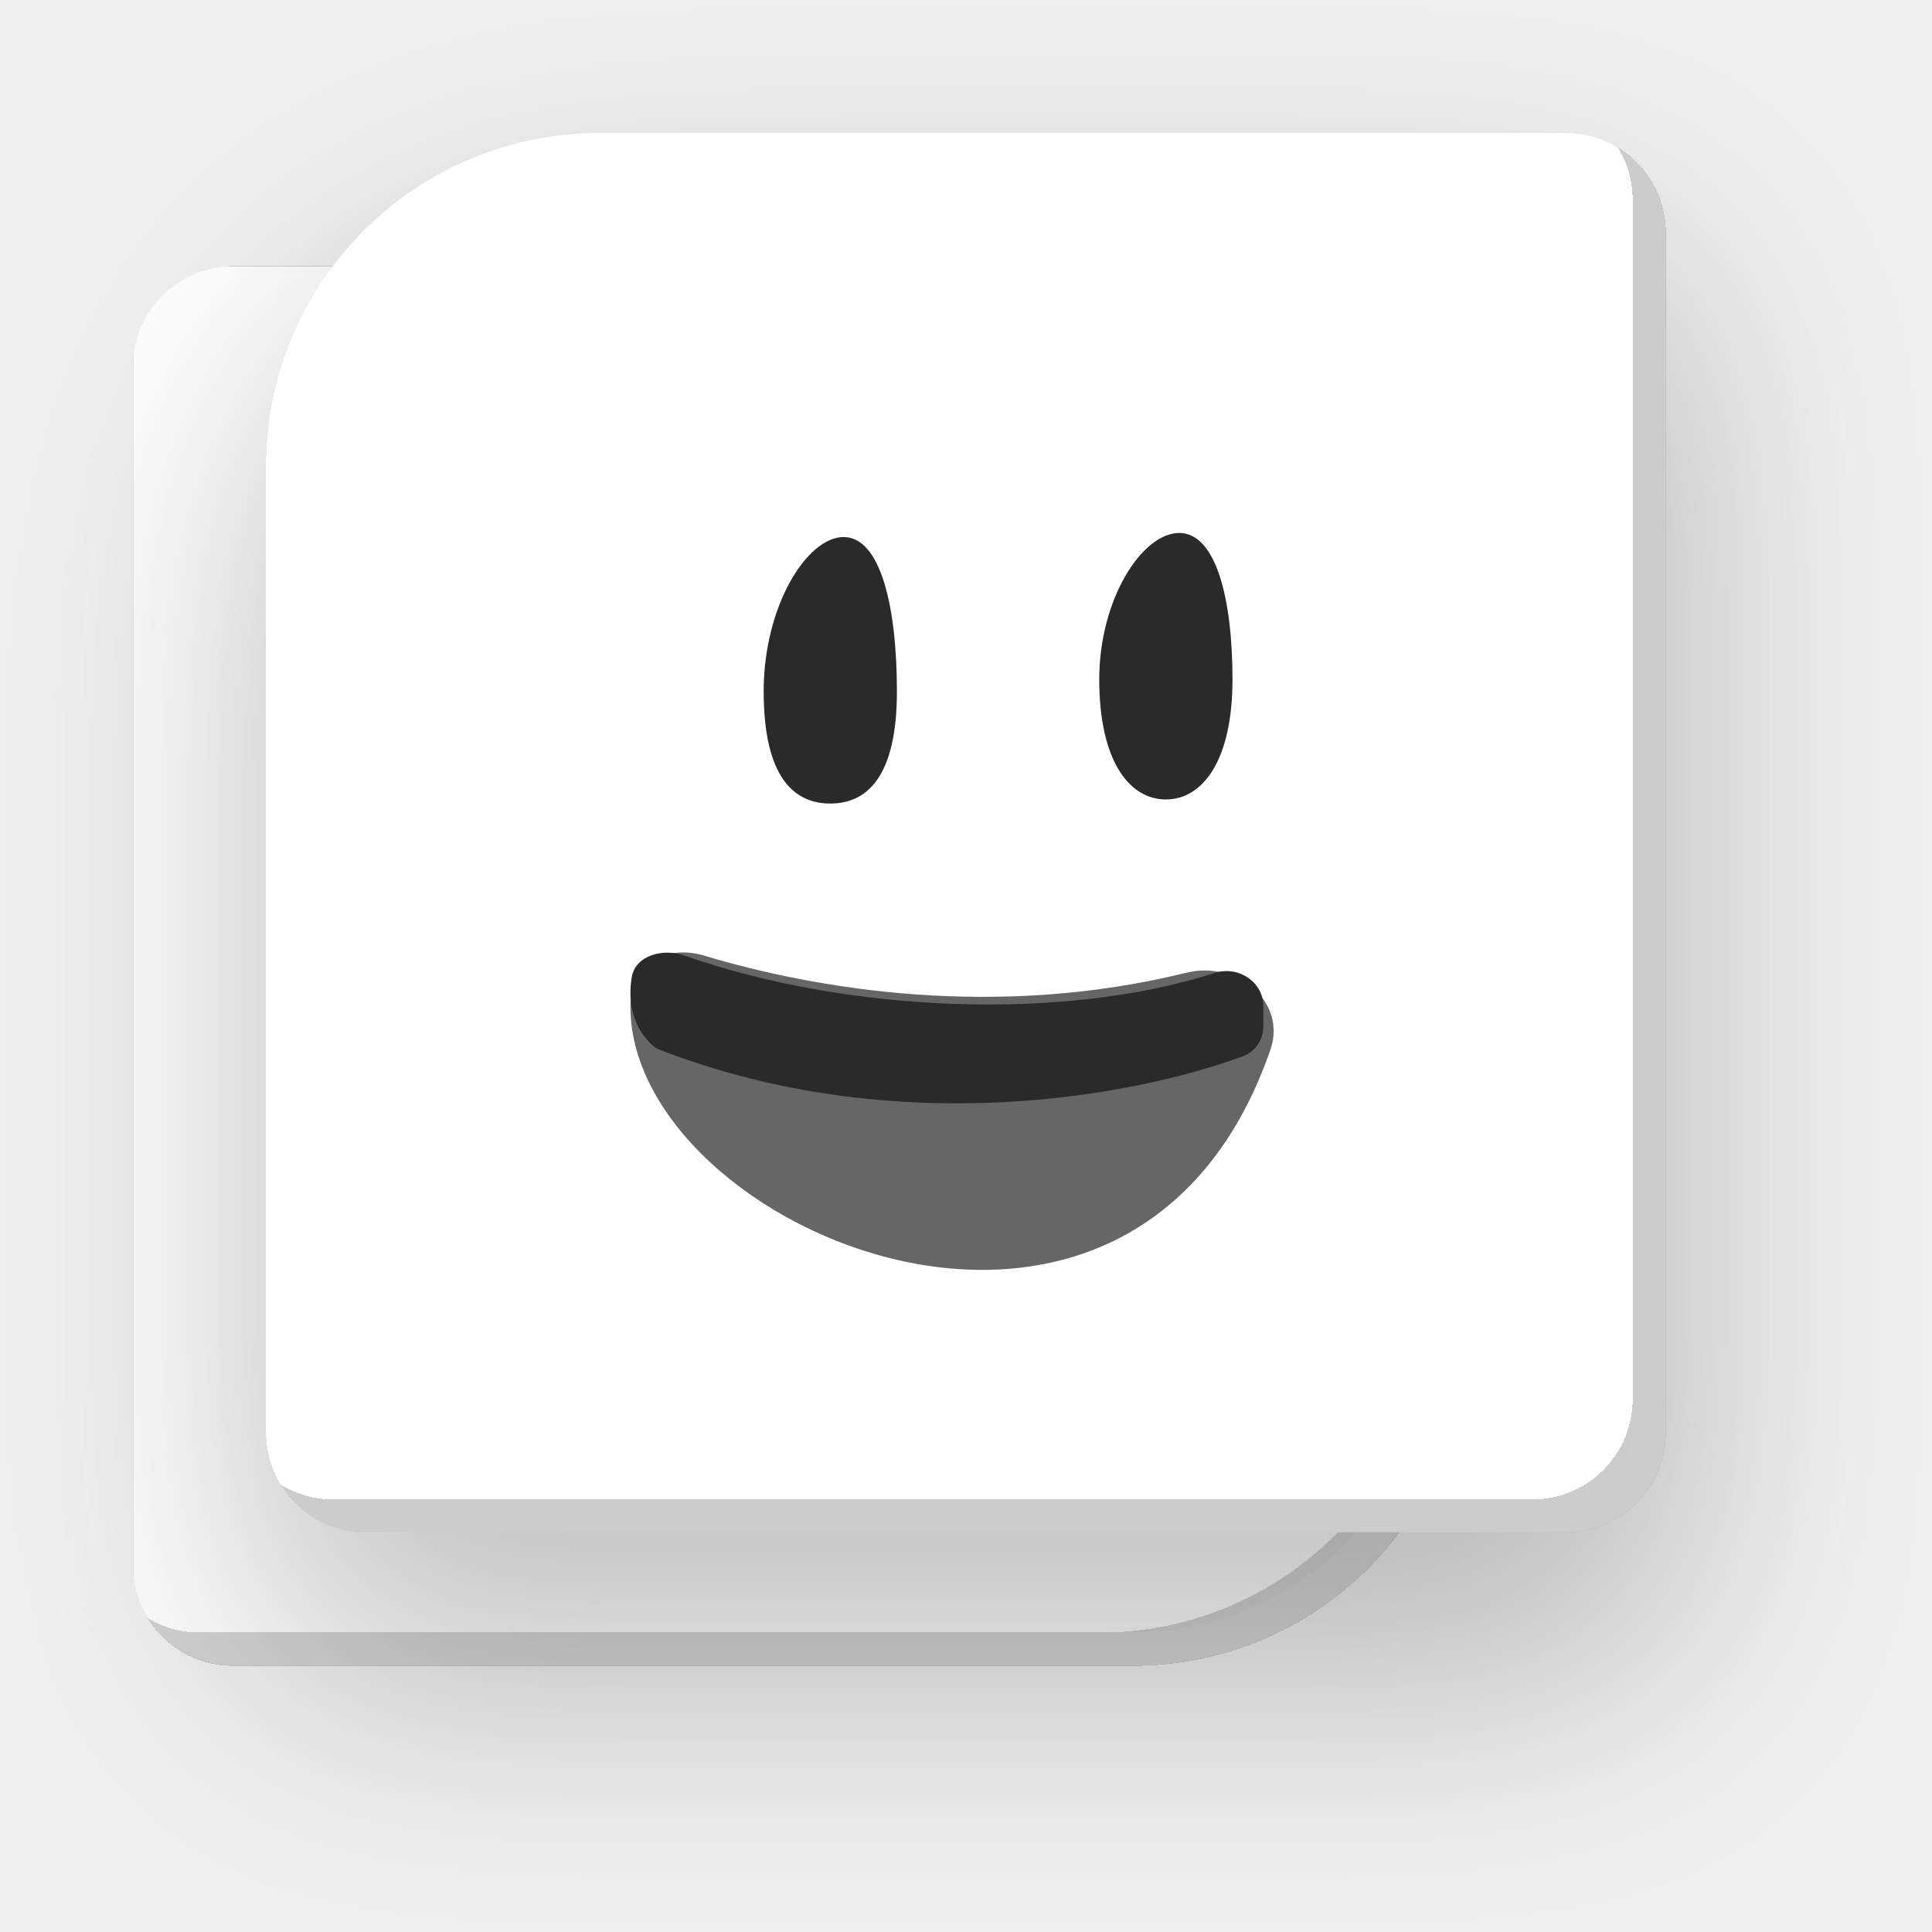
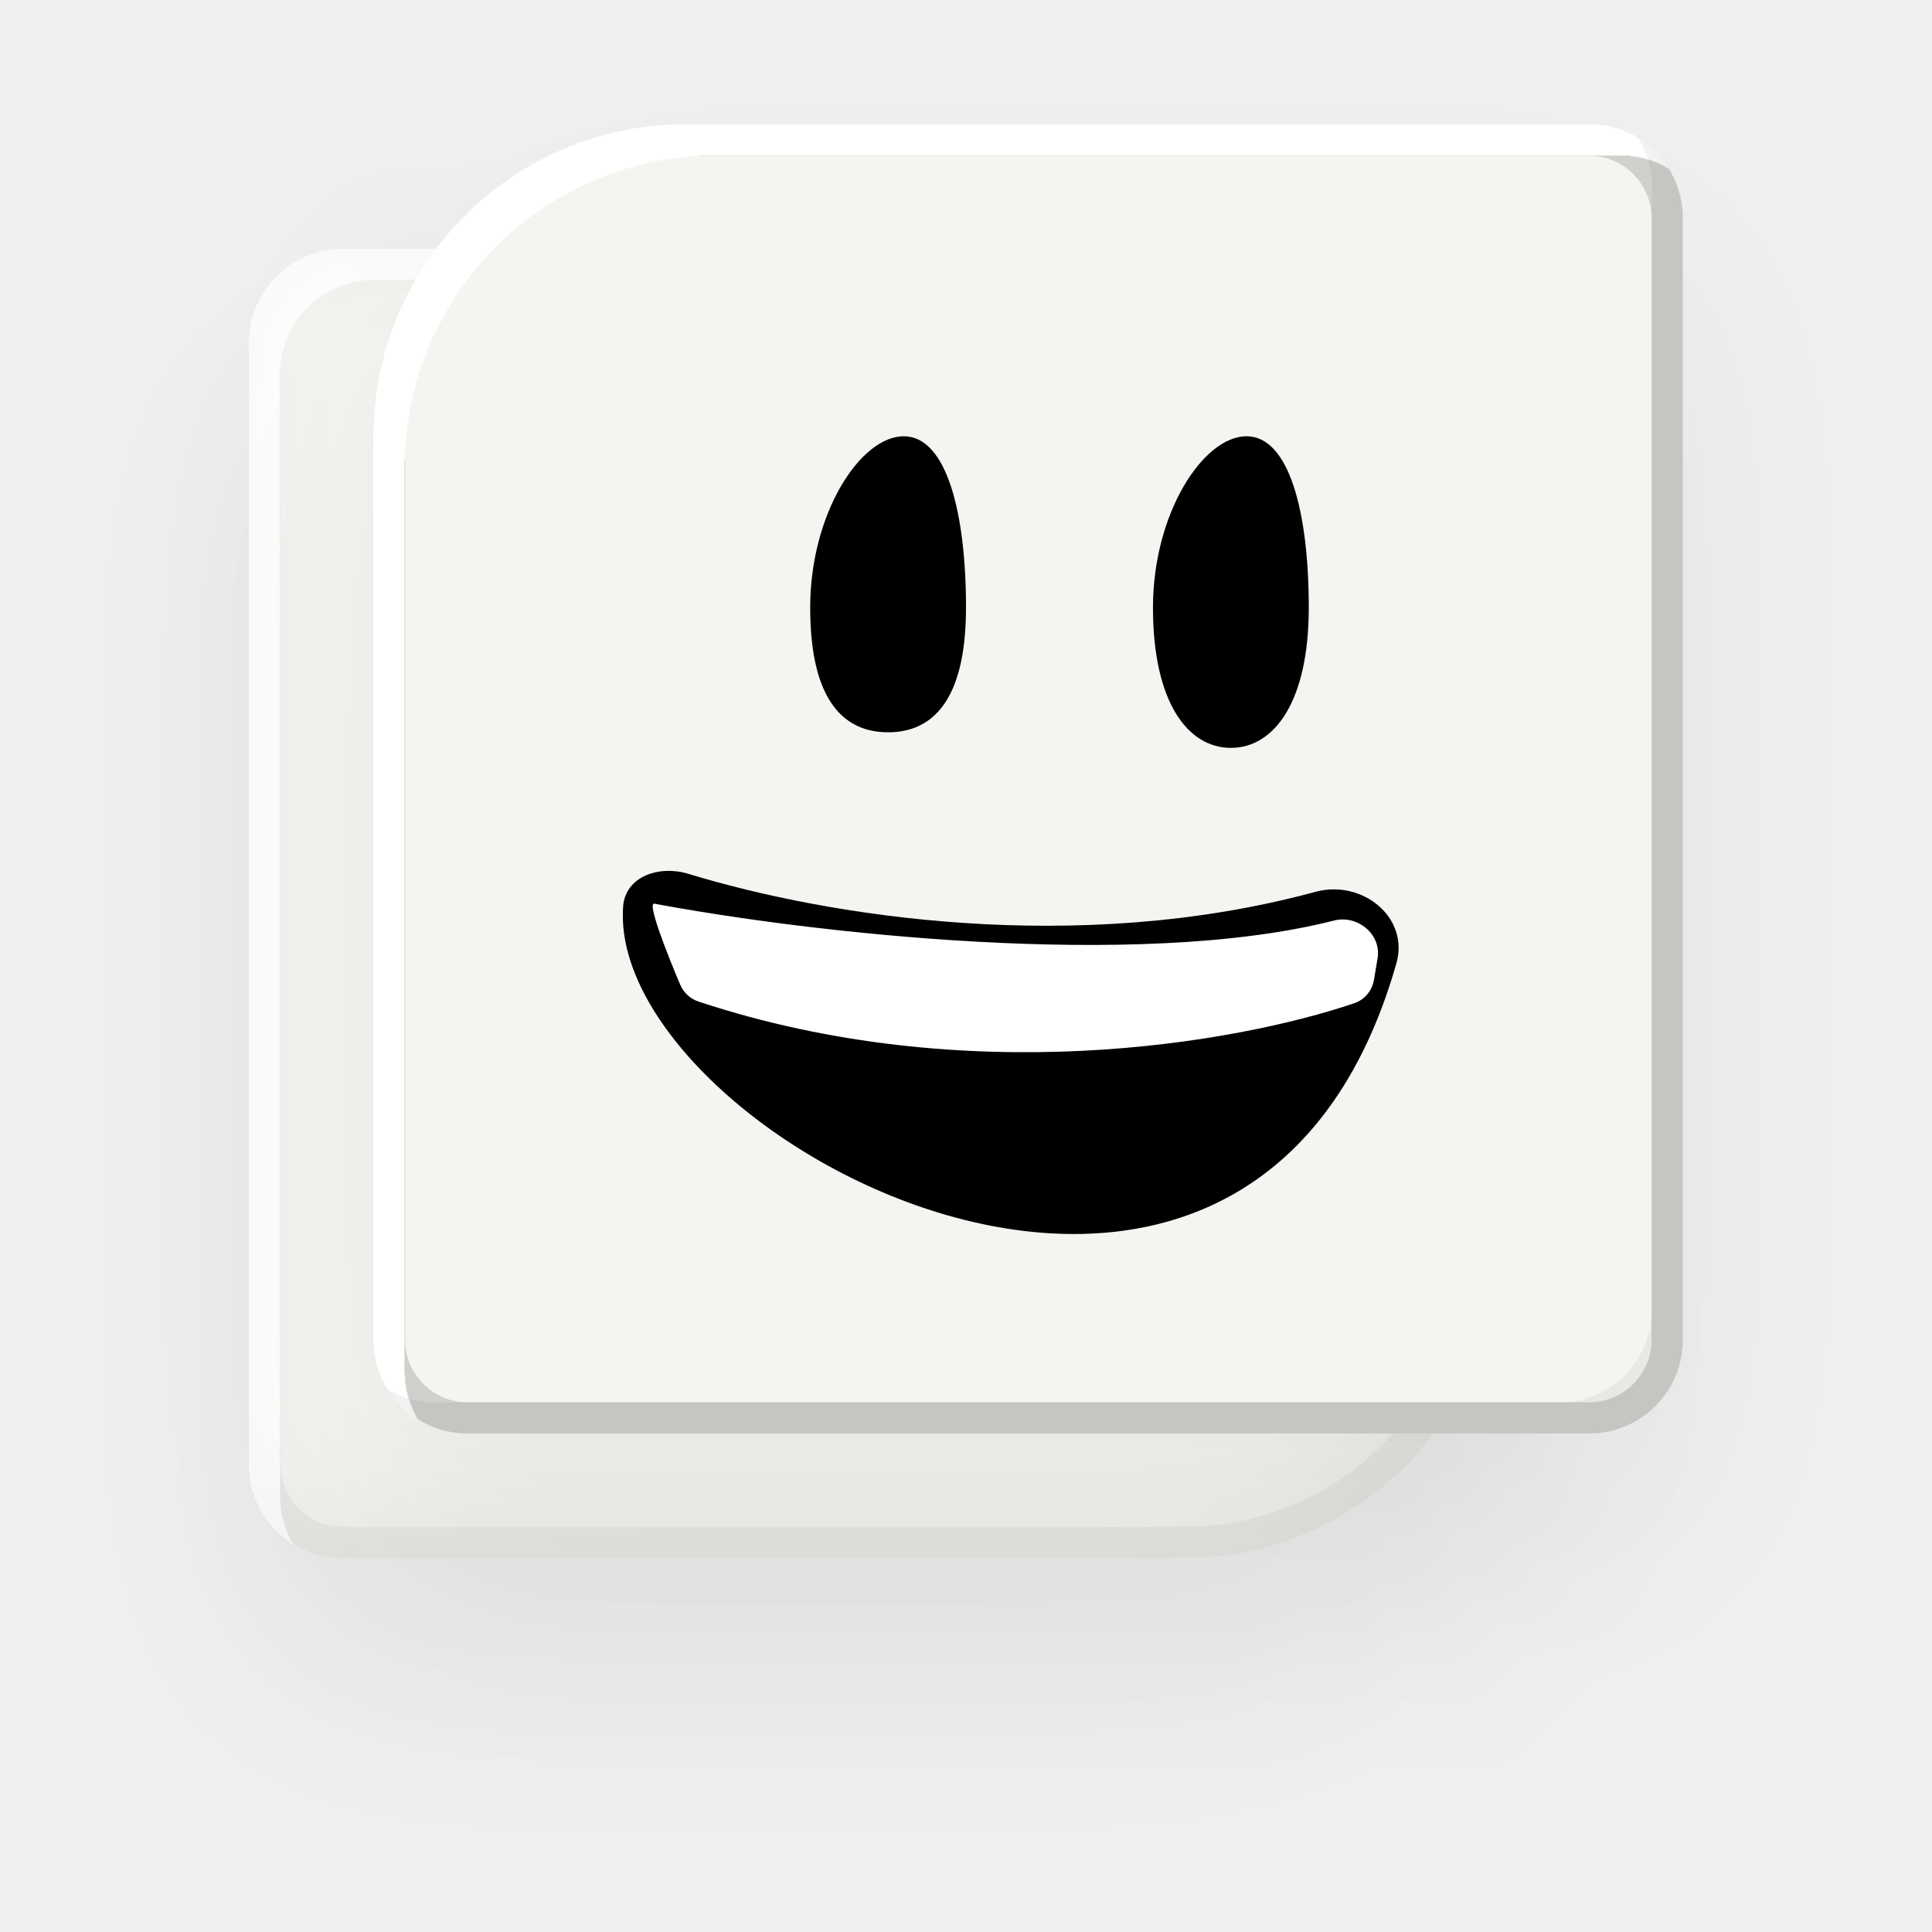
- <svg xmlns="http://www.w3.org/2000/svg" width="58" height="58" viewBox="0 0 58 58" fill="none">
-   <g filter="url(#filter0_ii_14_349)">
-     <path d="M44 40C44 45.523 39.523 50 34 50H7C5.343 50 4 48.657 4 47V11C4 9.343 5.343 8 7 8H41C42.657 8 44 9.343 44 11V40Z" fill="#ffffff" />
+ <svg xmlns="http://www.w3.org/2000/svg" width="62" height="62" viewBox="0 0 62 62" fill="none">
+   <g filter="url(#filter0_dii_40_403)">
+     <path d="M48 40C48 45.523 43.523 50 38 50H11C9.343 50 8 48.657 8 47V11C8 9.343 9.343 8 11 8H45C46.657 8 48 9.343 48 11V40Z" fill="#F4F4F0" />
+     <path d="M38 49.5H11C9.619 49.5 8.5 48.381 8.5 47V11C8.5 9.619 9.619 8.5 11 8.5H45C46.381 8.5 47.5 9.619 47.5 11V40L47.487 40.489C47.233 45.509 43.083 49.5 38 49.5Z" stroke="black" stroke-opacity="0.05" />
  </g>
-   <path d="M34 49.5H7C5.619 49.5 4.5 48.381 4.5 47V11C4.5 9.619 5.619 8.5 7 8.5H41C42.381 8.5 43.5 9.619 43.5 11V40L43.487 40.489C43.233 45.509 39.083 49.5 34 49.5Z" stroke="white" stroke-opacity="0.1" />
-   <g filter="url(#filter1_ddii_14_349)">
-     <path d="M8 14C8 8.477 12.477 4 18 4H47C48.657 4 50 5.343 50 7V43C50 44.657 48.657 46 47 46H11C9.343 46 8 44.657 8 43V14Z" fill="#ffffff" />
-     <path d="M18 4.5H47C48.381 4.5 49.5 5.619 49.5 7V43C49.5 44.381 48.381 45.5 47 45.5H11C9.619 45.5 8.5 44.381 8.5 43V14L8.513 13.511C8.759 8.653 12.653 4.759 17.511 4.513L18 4.5Z" stroke="white" stroke-opacity="0.1" />
+   <g filter="url(#filter1_dii_40_403)">
+     <path d="M12 14C12 8.477 16.477 4 22 4H51C52.657 4 54 5.343 54 7V43C54 44.657 52.657 46 51 46H15C13.343 46 12 44.657 12 43V14Z" fill="#F4F4F0" />
+     <path d="M22 4.5H51C52.381 4.5 53.5 5.619 53.5 7V43C53.5 44.381 52.381 45.5 51 45.5H15C13.619 45.5 12.5 44.381 12.5 43V14L12.513 13.511C12.759 8.653 16.654 4.759 21.511 4.513L22 4.5Z" stroke="black" stroke-opacity="0.15" />
  </g>
-   <path d="M35.621 29.201C29.907 30.61 24.524 29.706 21.127 28.685C20.164 28.396 19.046 28.795 18.947 29.797C18.273 36.623 33.932 43.658 38.137 31.517C38.642 30.059 37.119 28.832 35.621 29.201Z" fill="#666666" />
-   <path d="M26.926 20.755C26.926 23.313 26.031 24.123 24.926 24.123C23.822 24.123 22.926 23.313 22.926 20.755C22.926 18.197 24.222 16.123 25.326 16.123C26.431 16.123 26.926 18.197 26.926 20.755Z" fill="#2A2A28" />
-   <path d="M33 20.4C33 22.83 33.895 24 35 24C36.105 24 37 22.83 37 20.4C37 17.97 36.505 16 35.4 16C34.295 16 33 17.97 33 20.4Z" fill="#2A2A28" />
-   <path d="M37.926 30.203C37.926 29.476 37.171 28.984 36.48 29.206C31.876 30.683 25.369 30.383 20.545 28.685C19.904 28.46 19.067 28.678 18.963 29.349C18.866 29.98 18.929 30.741 19.557 31.354C19.635 31.431 19.733 31.487 19.835 31.527C26.929 34.257 34.066 32.911 37.315 31.709C37.69 31.571 37.926 31.207 37.926 30.808L37.926 30.203Z" fill="#2A2A28" />
+   <path d="M42.219 28.619C34.534 30.703 26.515 29.394 22.086 28.041C21.157 27.758 20.069 28.12 19.997 29.089C19.455 36.438 40.072 47.579 44.812 30.914C45.233 29.432 43.706 28.215 42.219 28.619Z" fill="black" />
+   <path d="M31 19.5C31 22.538 29.881 23.5 28.5 23.5C27.119 23.5 26 22.538 26 19.5C26 16.462 27.619 14 29 14C30.381 14 31 16.462 31 19.5Z" fill="black" />
+   <path d="M37 19.5C37 22.538 38.119 24 39.5 24C40.881 24 42 22.538 42 19.5C42 16.462 41.381 14 40 14C38.619 14 37 16.462 37 19.5Z" fill="black" />
+   <path d="M44.208 30.753C44.336 29.984 43.566 29.349 42.811 29.541C36.444 31.16 25.871 29.913 21 29C20.762 28.956 21.374 30.526 21.828 31.599C21.936 31.855 22.151 32.053 22.415 32.141C31.042 34.999 39.679 33.478 43.464 32.193C43.8 32.078 44.036 31.785 44.094 31.434L44.208 30.753Z" fill="white" />
  <defs>
-     <filter id="filter0_ii_14_349" x="4" y="8" width="40" height="42" filterUnits="userSpaceOnUse" color-interpolation-filters="sRGB">
-       <feFlood flood-opacity="0" result="BackgroundImageFix" />
-       <feBlend mode="normal" in="SourceGraphic" in2="BackgroundImageFix" result="shape" />
-       <feColorMatrix in="SourceAlpha" type="matrix" values="0 0 0 0 0 0 0 0 0 0 0 0 0 0 0 0 0 0 127 0" result="hardAlpha" />
-       <feOffset dx="1" dy="1" />
-       <feComposite in2="hardAlpha" operator="arithmetic" k2="-1" k3="1" />
-       <feColorMatrix type="matrix" values="0 0 0 0 1 0 0 0 0 1 0 0 0 0 1 0 0 0 0.2 0" />
-       <feBlend mode="normal" in2="shape" result="effect1_innerShadow_14_349" />
-       <feColorMatrix in="SourceAlpha" type="matrix" values="0 0 0 0 0 0 0 0 0 0 0 0 0 0 0 0 0 0 127 0" result="hardAlpha" />
-       <feOffset dx="-1" dy="-1" />
-       <feComposite in2="hardAlpha" operator="arithmetic" k2="-1" k3="1" />
-       <feColorMatrix type="matrix" values="0 0 0 0 0 0 0 0 0 0 0 0 0 0 0 0 0 0 0.2 0" />
-       <feBlend mode="normal" in2="effect1_innerShadow_14_349" result="effect2_innerShadow_14_349" />
-     </filter>
-     <filter id="filter1_ddii_14_349" x="0" y="0" width="58" height="58" filterUnits="userSpaceOnUse" color-interpolation-filters="sRGB">
+     <filter id="filter0_dii_40_403" x="0" y="4" width="56" height="58" filterUnits="userSpaceOnUse" color-interpolation-filters="sRGB">
      <feFlood flood-opacity="0" result="BackgroundImageFix" />
      <feColorMatrix in="SourceAlpha" type="matrix" values="0 0 0 0 0 0 0 0 0 0 0 0 0 0 0 0 0 0 127 0" result="hardAlpha" />
      <feOffset dy="4" />
      <feGaussianBlur stdDeviation="4" />
      <feComposite in2="hardAlpha" operator="out" />
-       <feColorMatrix type="matrix" values="0 0 0 0 0 0 0 0 0 0 0 0 0 0 0 0 0 0 0.3 0" />
-       <feBlend mode="normal" in2="BackgroundImageFix" result="effect1_dropShadow_14_349" />
+       <feColorMatrix type="matrix" values="0 0 0 0 0 0 0 0 0 0 0 0 0 0 0 0 0 0 0.05 0" />
+       <feBlend mode="normal" in2="BackgroundImageFix" result="effect1_dropShadow_40_403" />
+       <feBlend mode="normal" in="SourceGraphic" in2="effect1_dropShadow_40_403" result="shape" />
+       <feColorMatrix in="SourceAlpha" type="matrix" values="0 0 0 0 0 0 0 0 0 0 0 0 0 0 0 0 0 0 127 0" result="hardAlpha" />
+       <feOffset dx="1" dy="1" />
+       <feComposite in2="hardAlpha" operator="arithmetic" k2="-1" k3="1" />
+       <feColorMatrix type="matrix" values="0 0 0 0 1 0 0 0 0 1 0 0 0 0 1 0 0 0 1 0" />
+       <feBlend mode="normal" in2="shape" result="effect2_innerShadow_40_403" />
+       <feColorMatrix in="SourceAlpha" type="matrix" values="0 0 0 0 0 0 0 0 0 0 0 0 0 0 0 0 0 0 127 0" result="hardAlpha" />
+       <feOffset dx="-1" dy="-1" />
+       <feGaussianBlur stdDeviation="2" />
+       <feComposite in2="hardAlpha" operator="arithmetic" k2="-1" k3="1" />
+       <feColorMatrix type="matrix" values="0 0 0 0 0 0 0 0 0 0 0 0 0 0 0 0 0 0 0.05 0" />
+       <feBlend mode="normal" in2="effect2_innerShadow_40_403" result="effect3_innerShadow_40_403" />
+     </filter>
+     <filter id="filter1_dii_40_403" x="4" y="0" width="58" height="58" filterUnits="userSpaceOnUse" color-interpolation-filters="sRGB">
+       <feFlood flood-opacity="0" result="BackgroundImageFix" />
      <feColorMatrix in="SourceAlpha" type="matrix" values="0 0 0 0 0 0 0 0 0 0 0 0 0 0 0 0 0 0 127 0" result="hardAlpha" />
      <feOffset dy="4" />
      <feGaussianBlur stdDeviation="4" />
      <feComposite in2="hardAlpha" operator="out" />
-       <feColorMatrix type="matrix" values="0 0 0 0 1 0 0 0 0 1 0 0 0 0 1 0 0 0 0.2 0" />
-       <feBlend mode="normal" in2="effect1_dropShadow_14_349" result="effect2_dropShadow_14_349" />
-       <feBlend mode="normal" in="SourceGraphic" in2="effect2_dropShadow_14_349" result="shape" />
+       <feColorMatrix type="matrix" values="0 0 0 0 0 0 0 0 0 0 0 0 0 0 0 0 0 0 0.05 0" />
+       <feBlend mode="normal" in2="BackgroundImageFix" result="effect1_dropShadow_40_403" />
+       <feBlend mode="normal" in="SourceGraphic" in2="effect1_dropShadow_40_403" result="shape" />
      <feColorMatrix in="SourceAlpha" type="matrix" values="0 0 0 0 0 0 0 0 0 0 0 0 0 0 0 0 0 0 127 0" result="hardAlpha" />
      <feOffset dx="1" dy="1" />
      <feComposite in2="hardAlpha" operator="arithmetic" k2="-1" k3="1" />
-       <feColorMatrix type="matrix" values="0 0 0 0 1 0 0 0 0 1 0 0 0 0 1 0 0 0 0.4 0" />
-       <feBlend mode="normal" in2="shape" result="effect3_innerShadow_14_349" />
+       <feColorMatrix type="matrix" values="0 0 0 0 1 0 0 0 0 1 0 0 0 0 1 0 0 0 1 0" />
+       <feBlend mode="normal" in2="shape" result="effect2_innerShadow_40_403" />
      <feColorMatrix in="SourceAlpha" type="matrix" values="0 0 0 0 0 0 0 0 0 0 0 0 0 0 0 0 0 0 127 0" result="hardAlpha" />
      <feOffset dx="-1" dy="-1" />
      <feComposite in2="hardAlpha" operator="arithmetic" k2="-1" k3="1" />
-       <feColorMatrix type="matrix" values="0 0 0 0 0 0 0 0 0 0 0 0 0 0 0 0 0 0 0.2 0" />
-       <feBlend mode="normal" in2="effect3_innerShadow_14_349" result="effect4_innerShadow_14_349" />
+       <feColorMatrix type="matrix" values="0 0 0 0 0 0 0 0 0 0 0 0 0 0 0 0 0 0 0.05 0" />
+       <feBlend mode="normal" in2="effect2_innerShadow_40_403" result="effect3_innerShadow_40_403" />
    </filter>
  </defs>
</svg>
